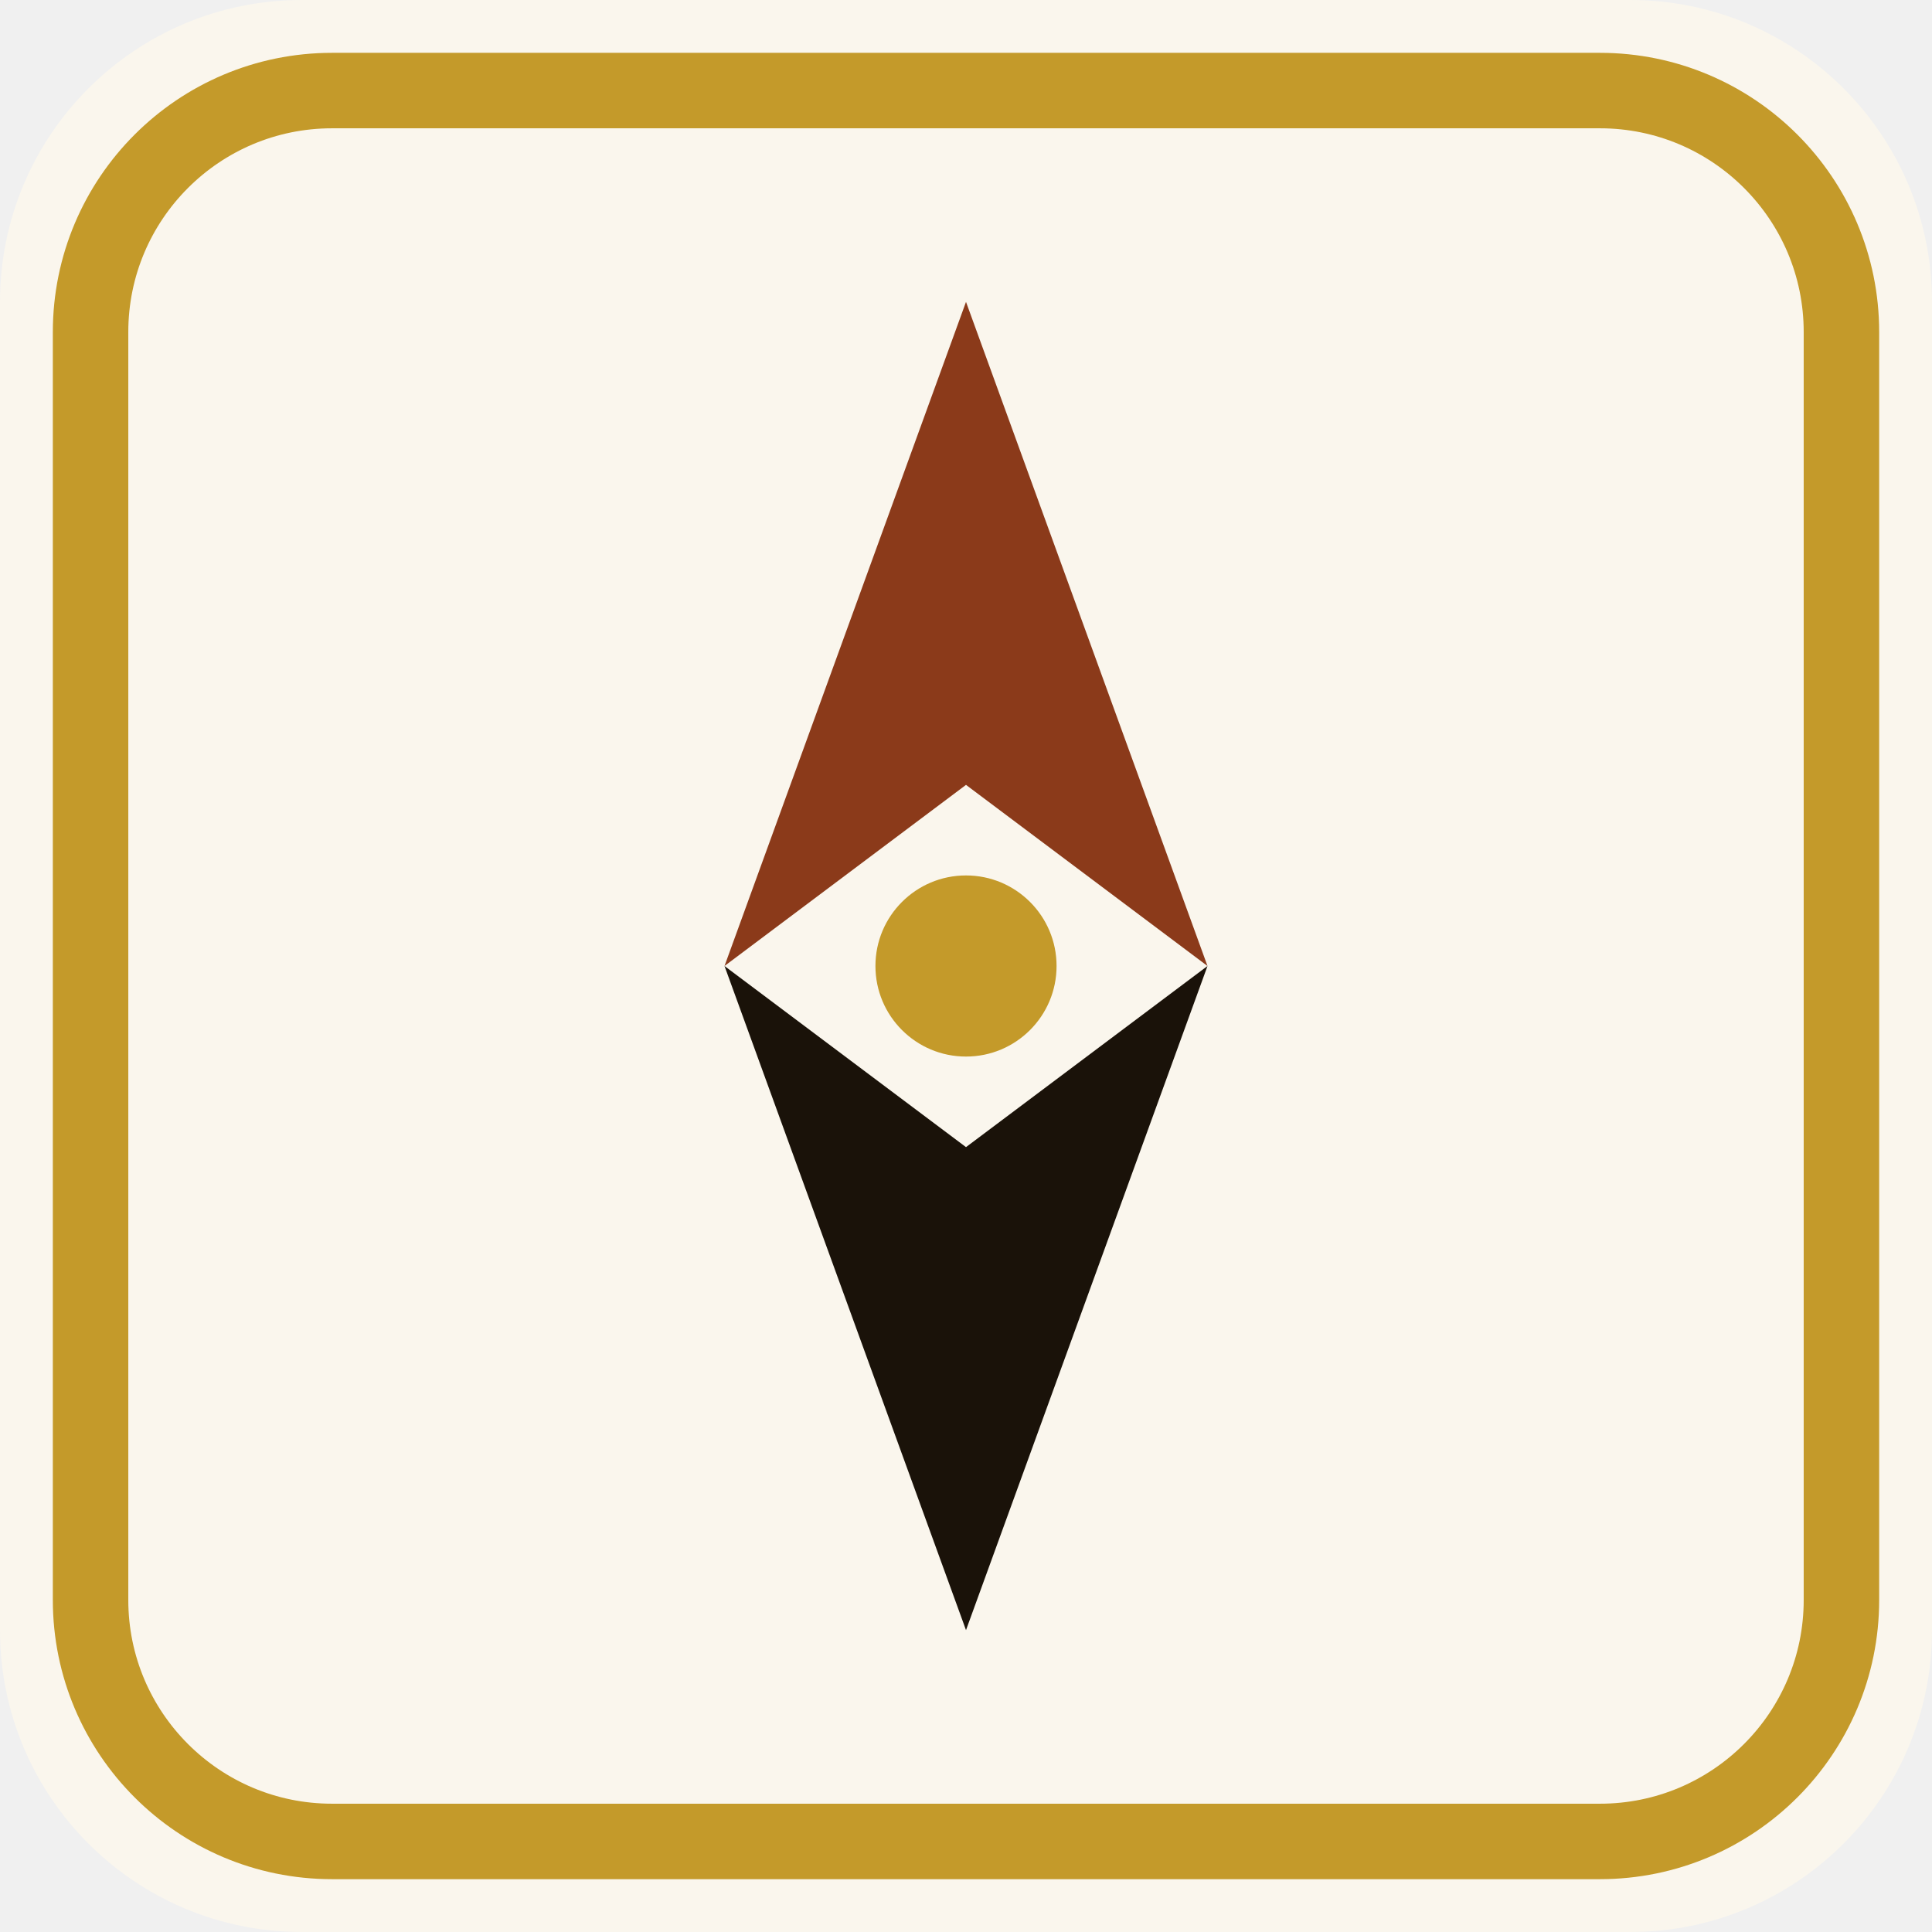
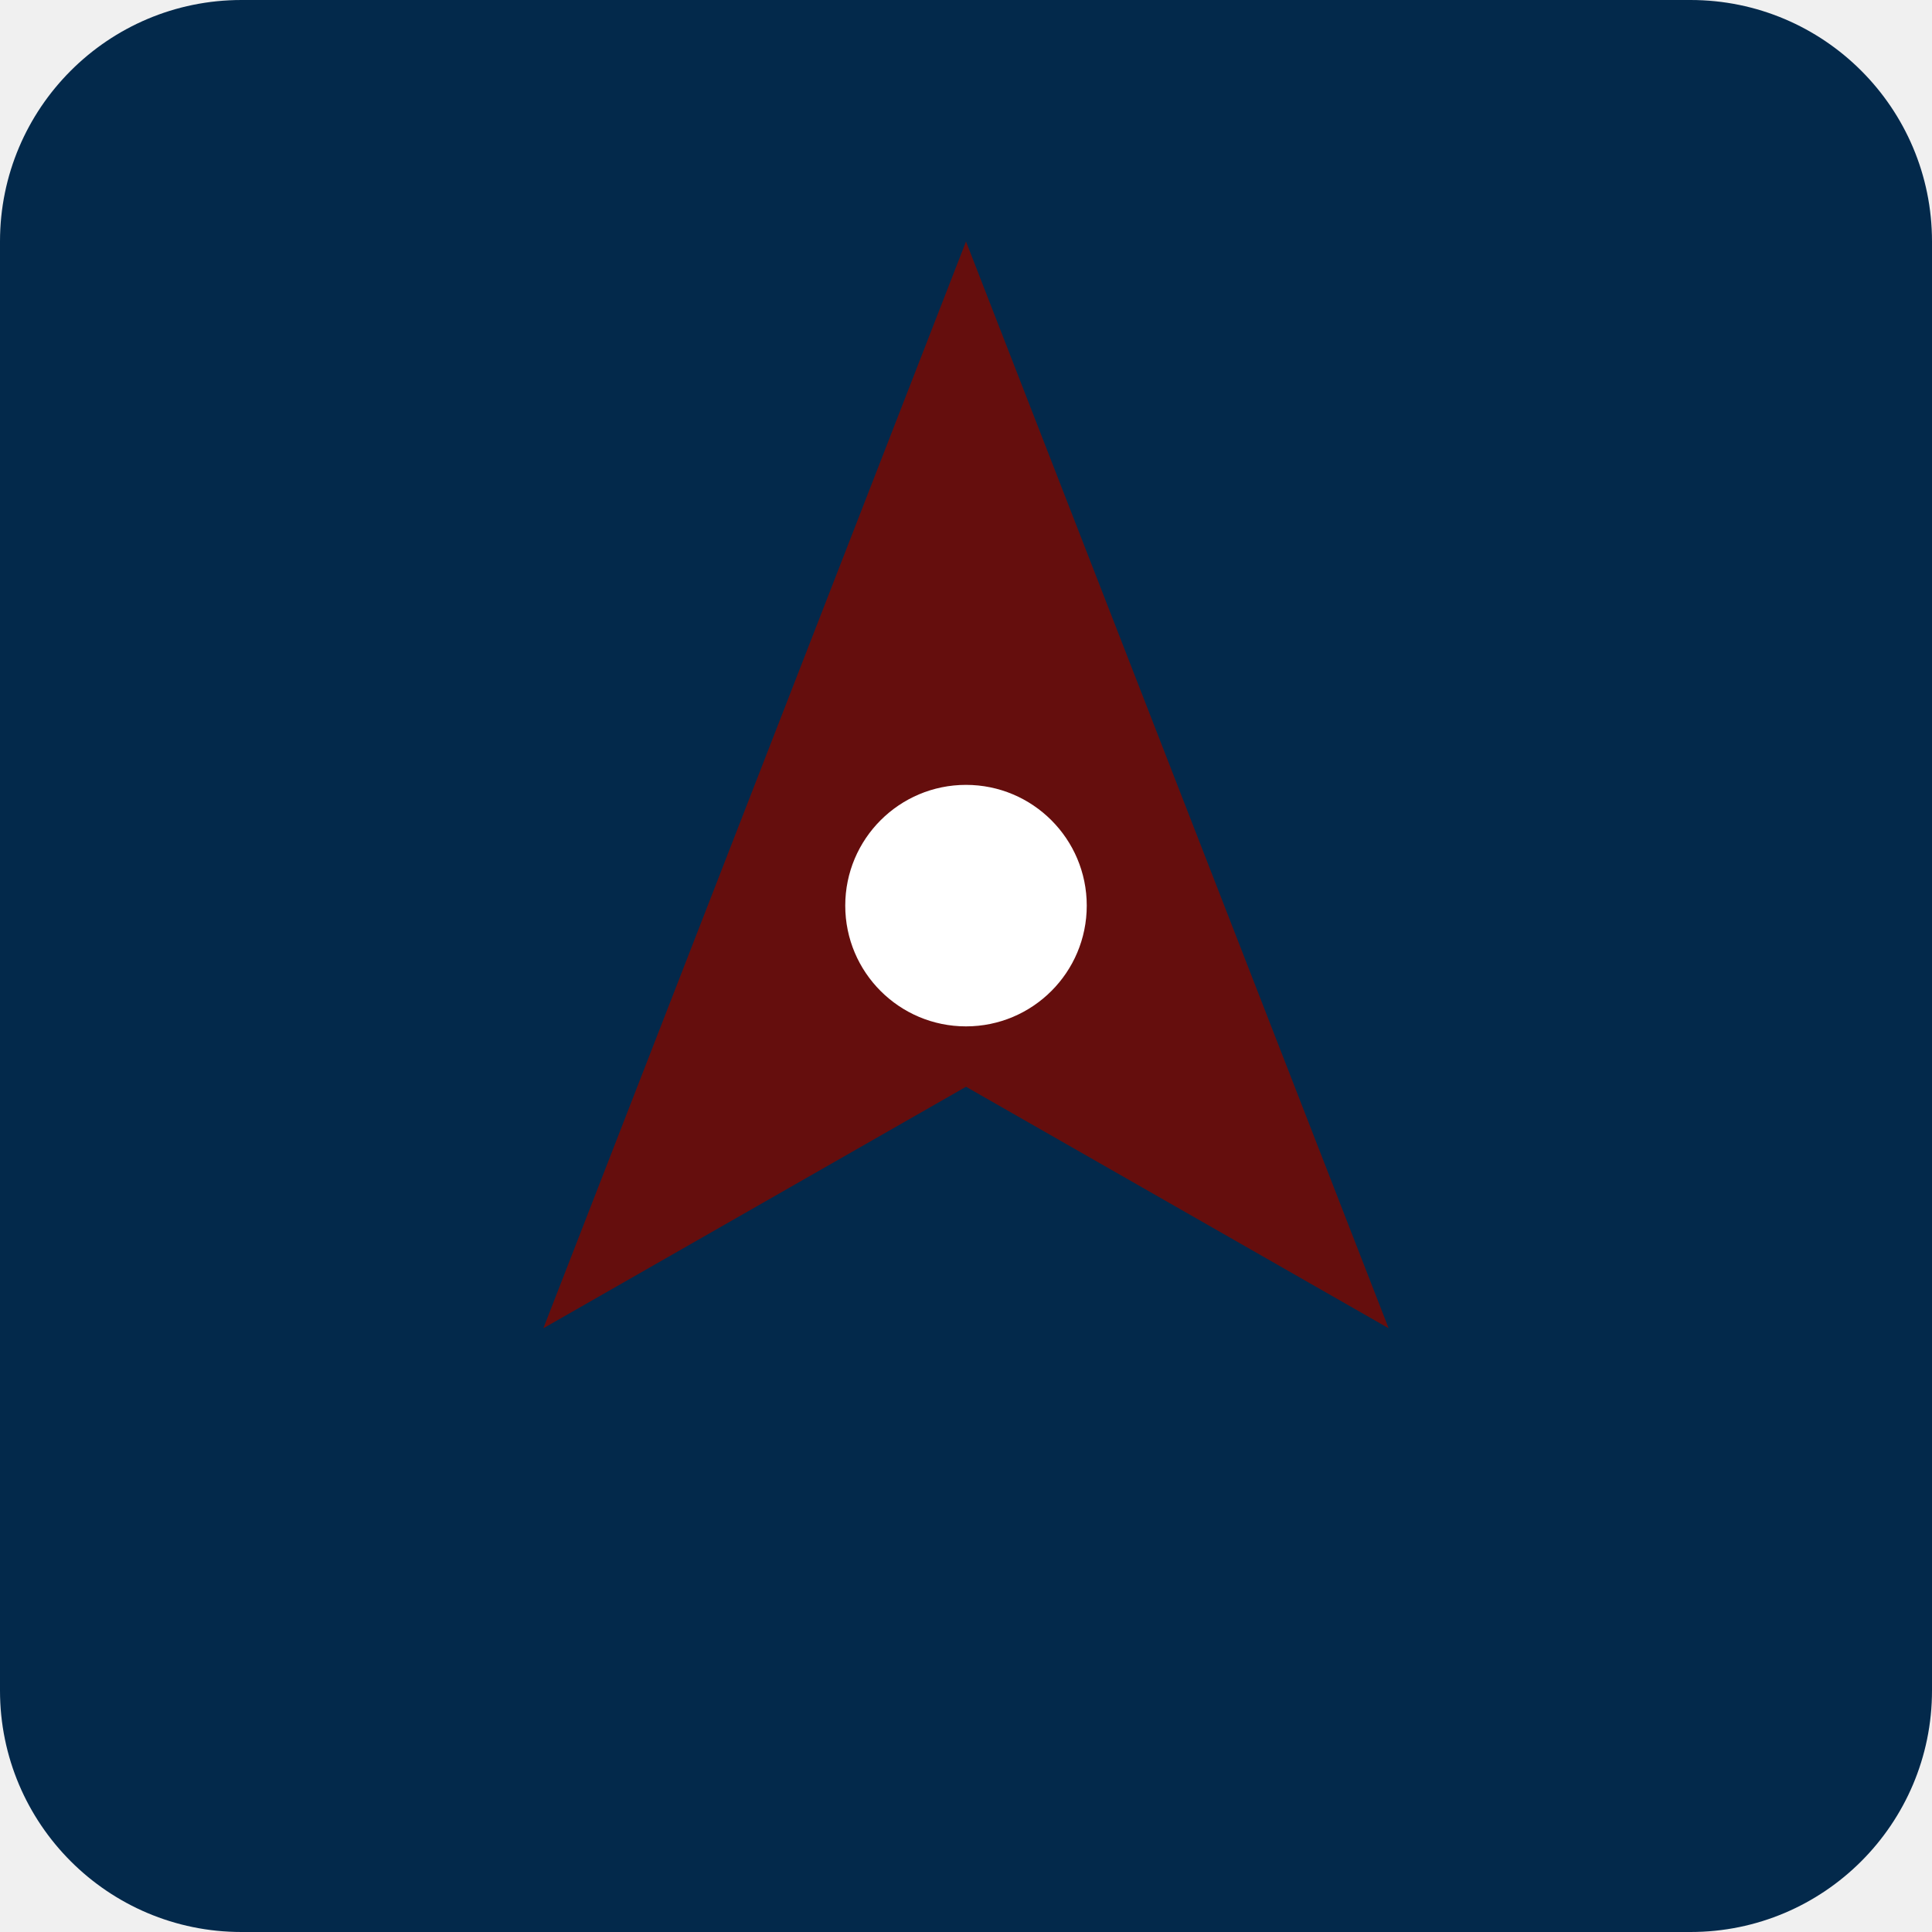
<svg xmlns="http://www.w3.org/2000/svg" viewBox="0 0 64 64">
-   <rect width="64" height="64" rx="10" fill="#faf6ed" />
-   <rect x="3" y="3" width="58" height="58" rx="8" fill="none" stroke="#c49a2a" stroke-width="2.5" />
-   <path d="M32 10 L40 32 L32 26 L24 32 Z" fill="#8b3a1a" />
-   <path d="M32 54 L24 32 L32 38 L40 32 Z" fill="#1a1209" />
-   <circle cx="32" cy="32" r="3" fill="#c49a2a" />
+   <rect width="64" height="64" rx="8" fill="#03294b" />
+   <path d="M32 8 L46 44 L32 36 L18 44 Z" fill="#650e0d" />
+   <circle cx="32" cy="30" r="4" fill="#ffffff" />
</svg>
